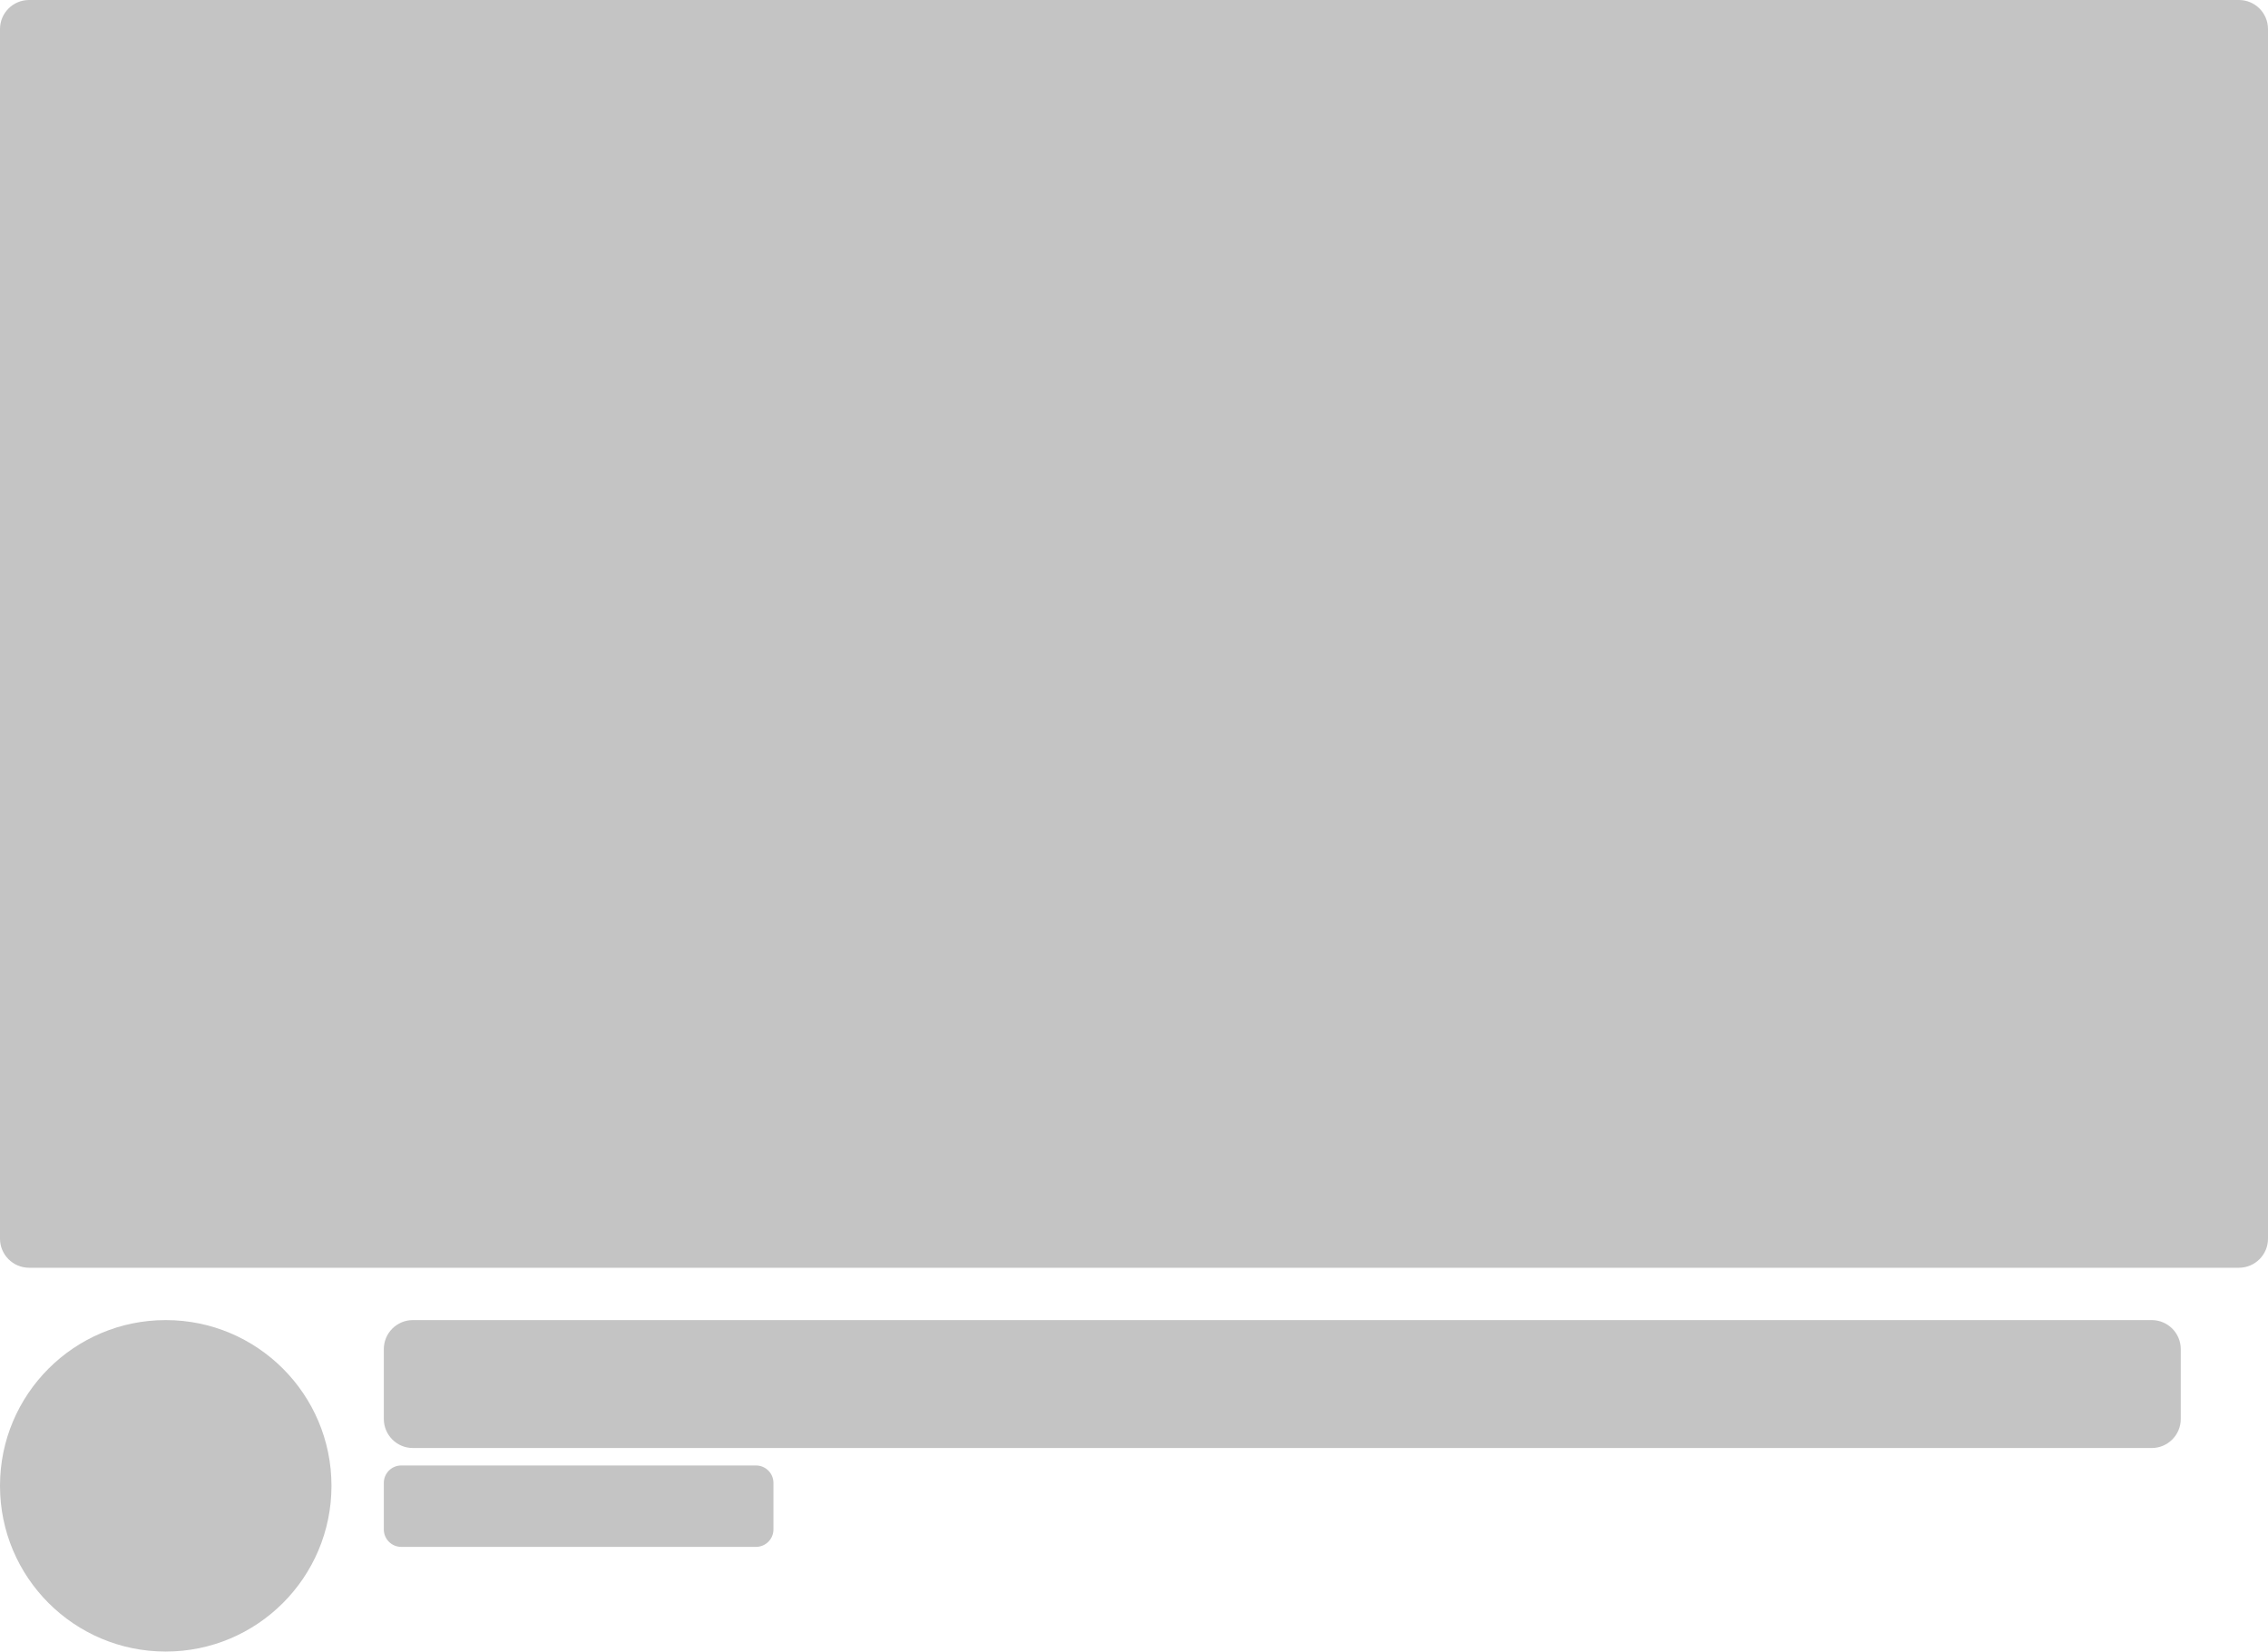
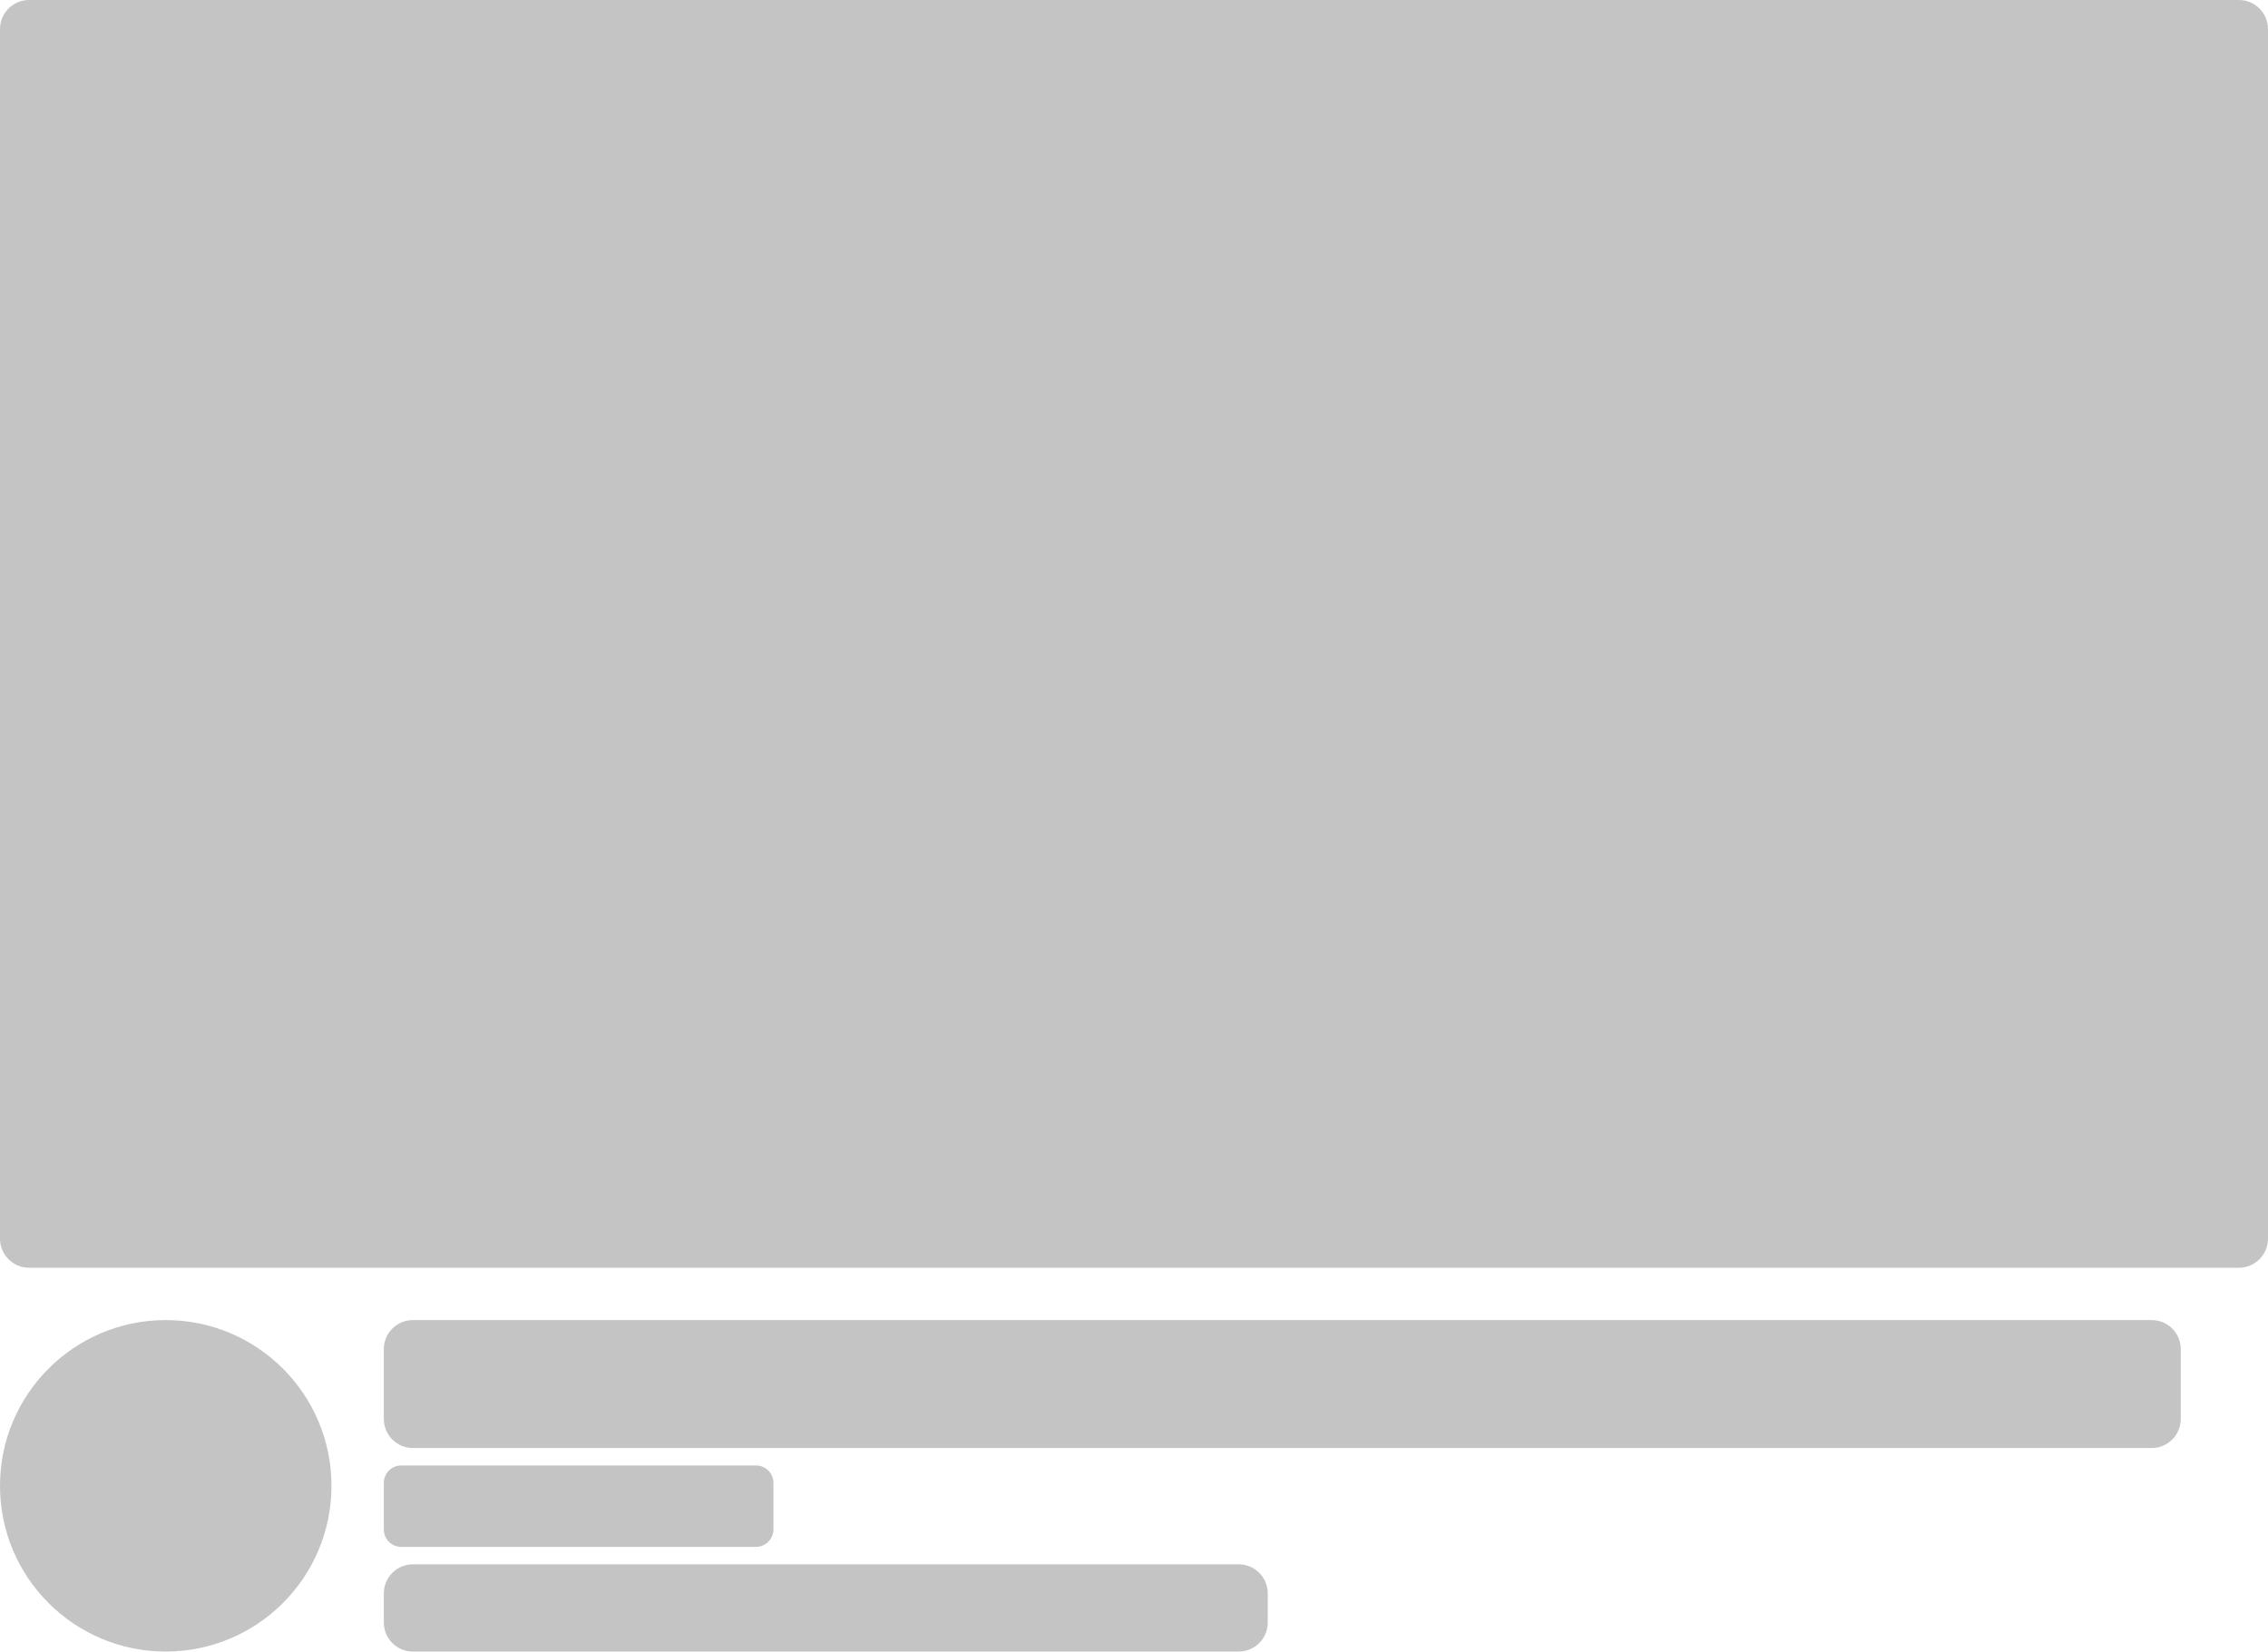
<svg xmlns="http://www.w3.org/2000/svg" width="390" height="284" viewBox="0 0 390 284" fill="none">
  <rect x="66" y="227" width="309" height="22" rx="5" fill="#C4C4C4" />
  <rect x="66" y="252" width="67" height="14" rx="3" fill="#C4C4C4" />
  <rect width="390" height="218" rx="5" fill="#C4C4C4" />
  <rect y="227" width="57" height="57" rx="28.5" fill="#C4C4C4" />
+   <rect x="66" y="269" width="152" height="15" rx="5" fill="#C4C4C4" />
</svg>
